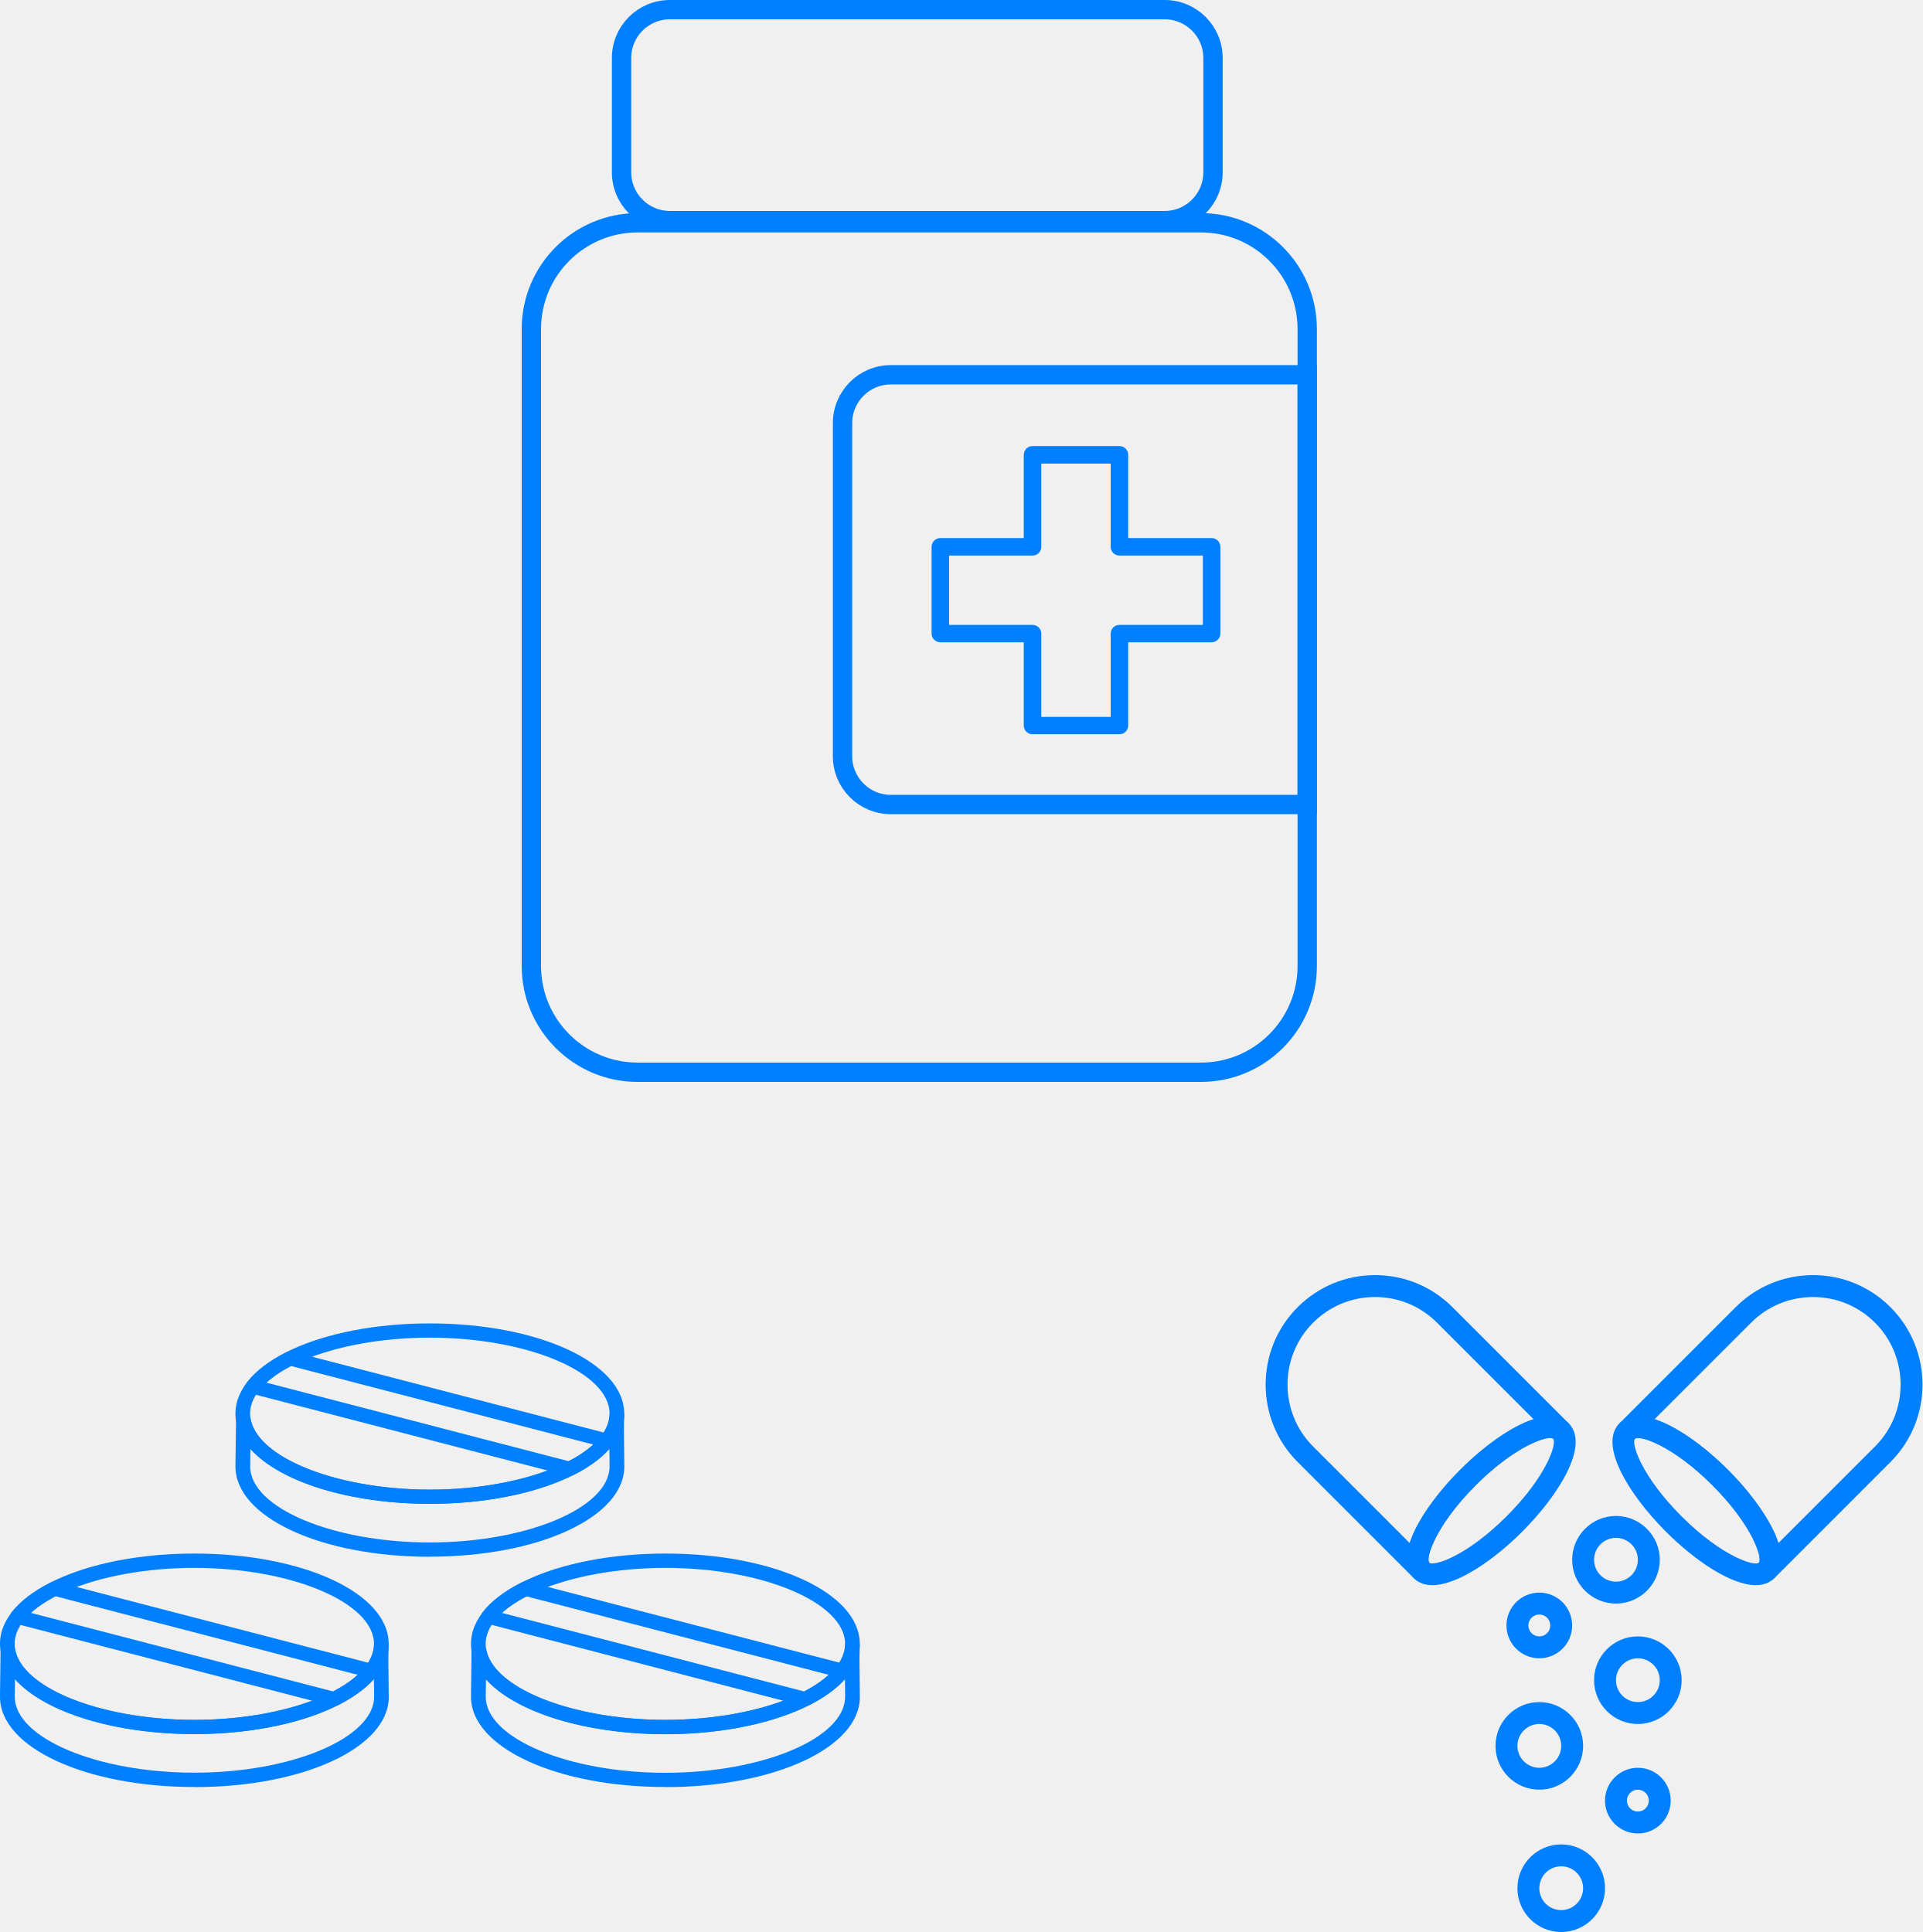
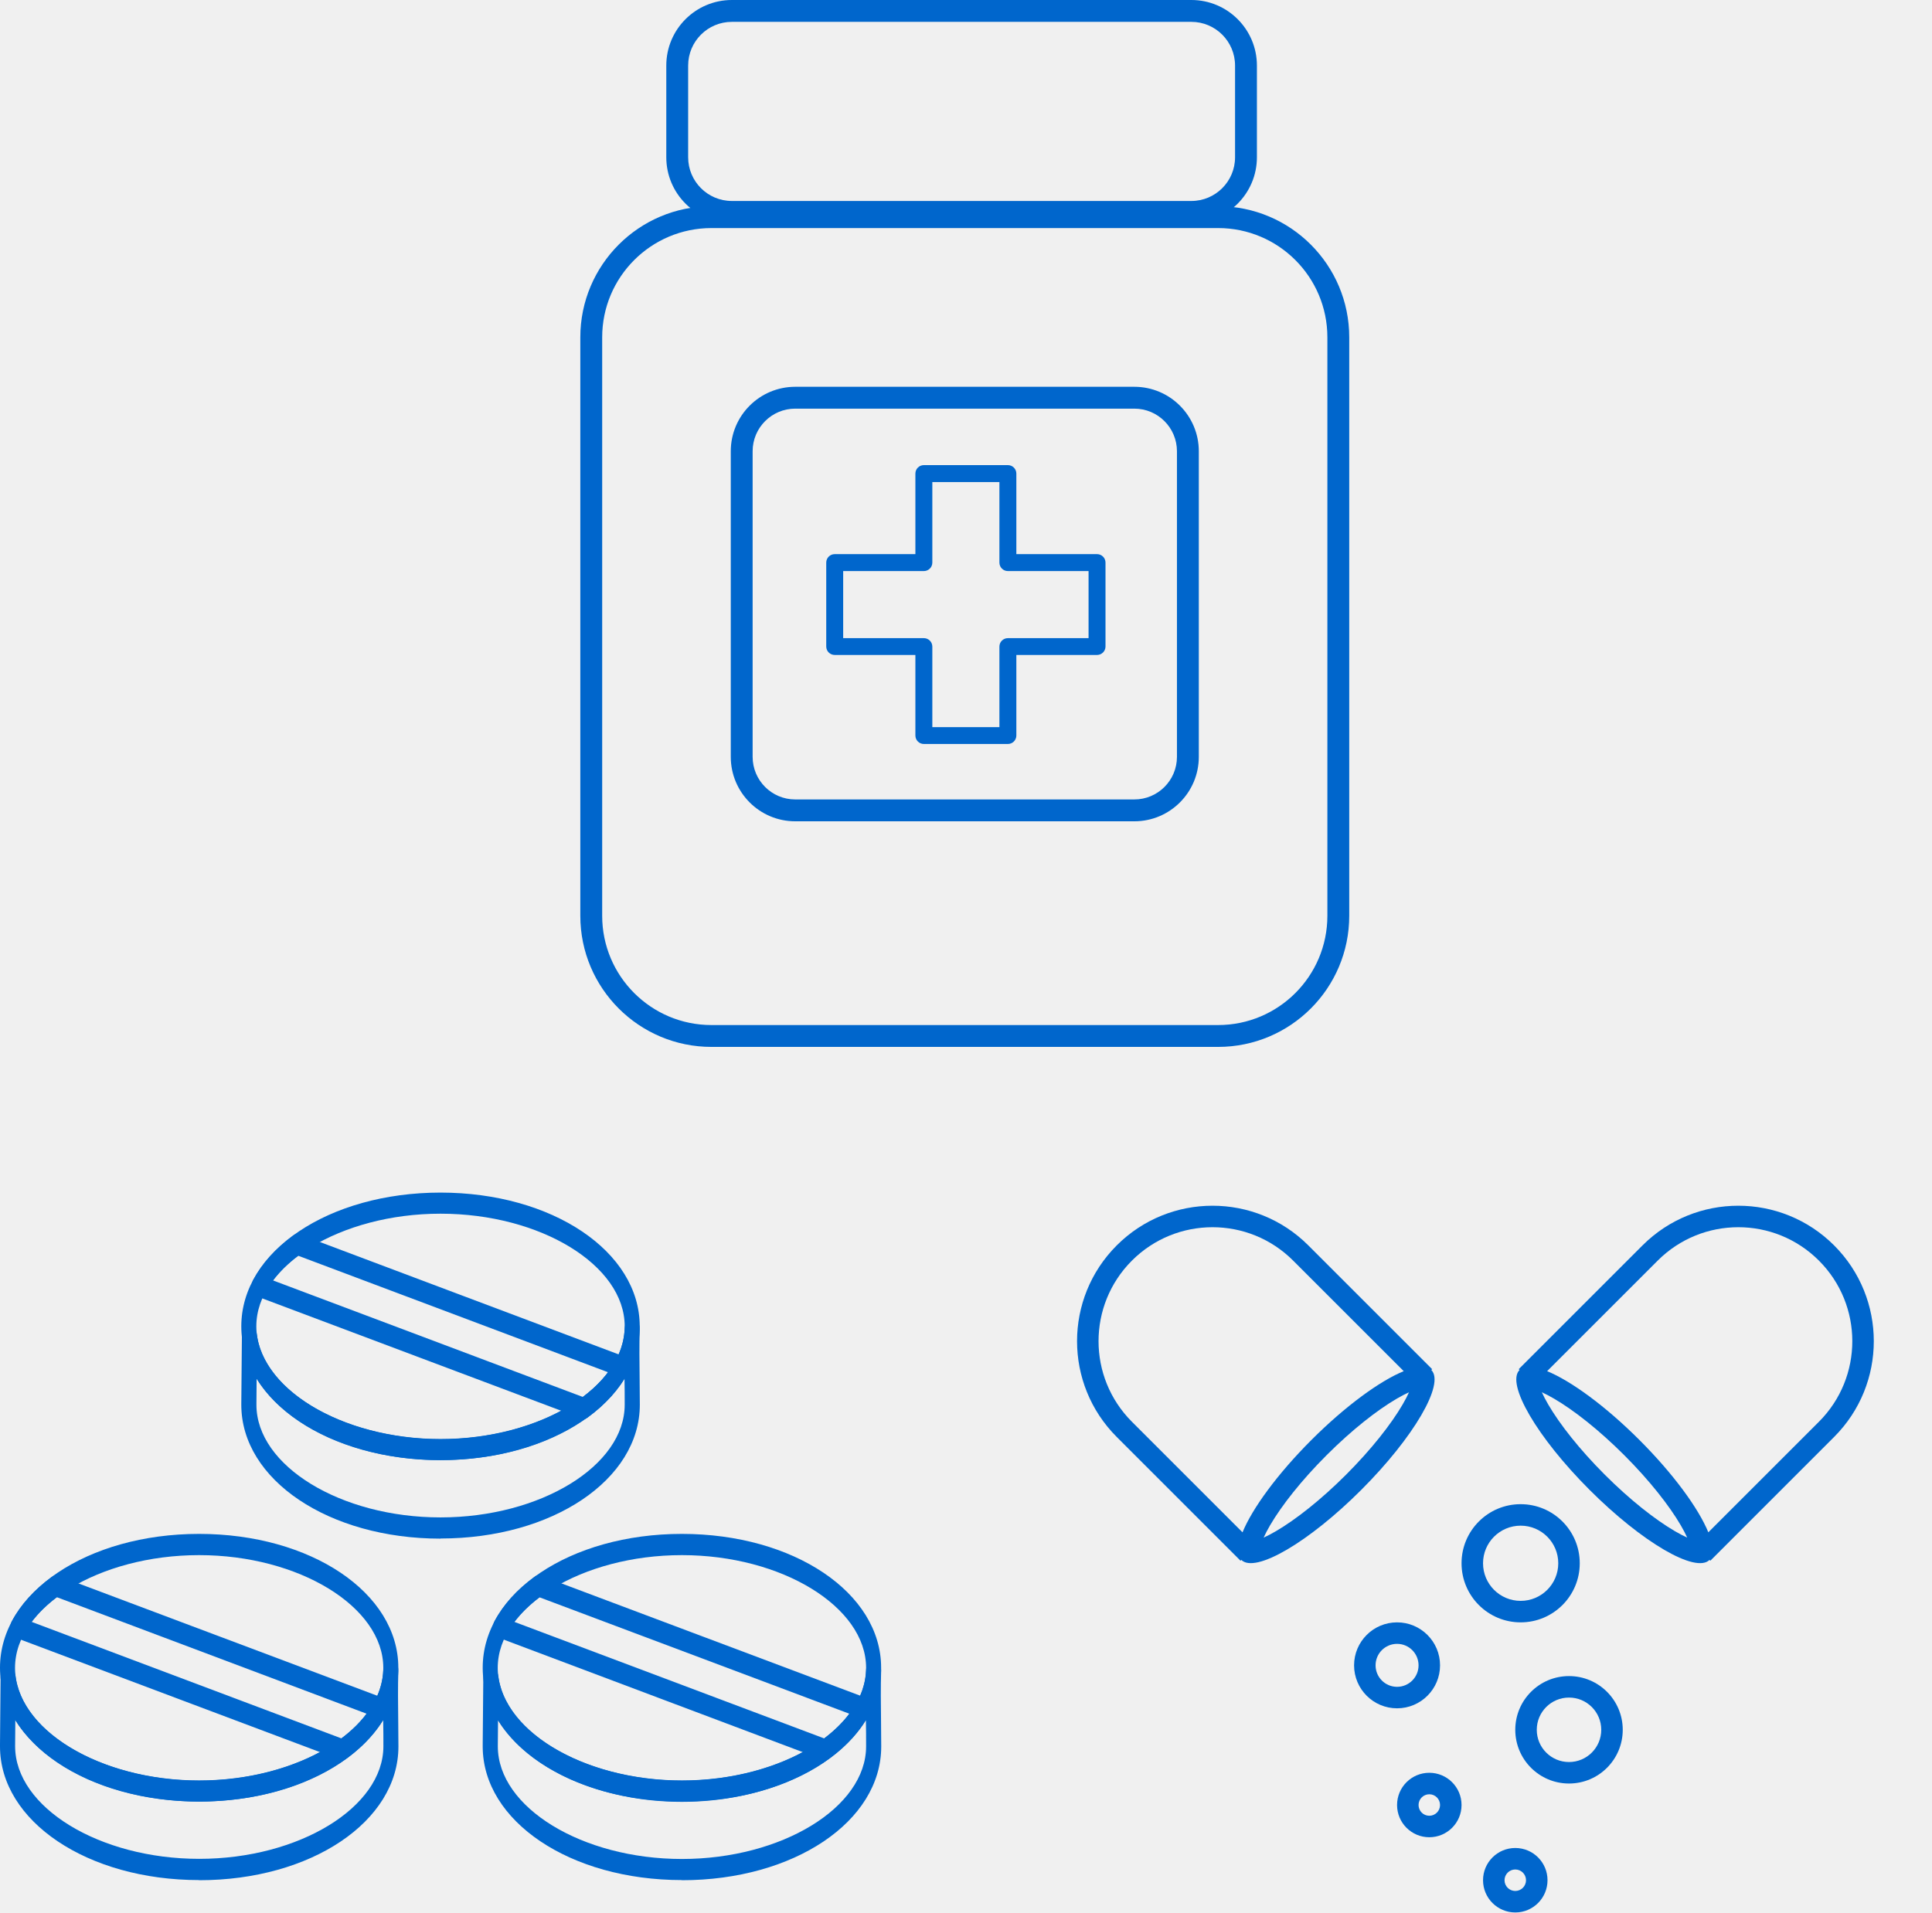
- <svg xmlns="http://www.w3.org/2000/svg" width="199" height="200" viewBox="0 0 199 200" fill="none">
-   <g clip-path="url(#clip0_59_2014)">
-     <path d="M115.867 76.011H106.873C106.372 76.011 105.966 75.606 105.966 75.105V66.488H97.331C96.829 66.488 96.424 66.082 96.424 65.582V56.606C96.424 56.106 96.829 55.701 97.331 55.701H105.966V47.083C105.966 46.583 106.372 46.177 106.873 46.177H115.867C116.368 46.177 116.773 46.583 116.773 47.083V55.701H125.409C125.91 55.701 126.315 56.106 126.315 56.606V65.582C126.315 66.082 125.91 66.488 125.409 66.488H116.773V75.105C116.773 75.606 116.368 76.011 115.867 76.011ZM107.779 74.211H114.96V65.594C114.96 65.093 115.366 64.688 115.867 64.688H124.502V57.512H115.867C115.366 57.512 114.96 57.107 114.96 56.606V47.989H107.779V56.606C107.779 57.107 107.374 57.512 106.873 57.512H98.237V64.688H106.873C107.374 64.688 107.779 65.093 107.779 65.594V74.211Z" fill="#007FFE" />
-     <rect x="55" y="23.061" width="80.303" height="87.939" rx="11" stroke="#007FFE" stroke-width="2" />
-     <path d="M87.206 43.798C87.206 41.036 89.444 38.798 92.206 38.798H135.303V83.283H92.206C89.444 83.283 87.206 81.044 87.206 78.283V43.798Z" stroke="#007FFE" stroke-width="2" />
-     <rect x="64.333" y="1" width="61.218" height="21.838" rx="5" stroke="#007FFE" stroke-width="2" />
-     <path d="M44.49 155.675C33.214 155.675 24.37 151.57 24.37 146.333C24.37 141.096 33.214 137 44.49 137C55.766 137 64.609 141.106 64.609 146.333C64.609 151.56 55.776 155.675 44.49 155.675ZM44.49 138.473C34.41 138.473 25.888 142.071 25.888 146.333C25.888 150.594 34.41 154.203 44.49 154.203C54.57 154.203 63.092 150.604 63.092 146.333C63.092 142.061 54.58 138.473 44.49 138.473Z" fill="#007FFE" />
-     <path d="M58.962 152.798C58.891 152.798 58.831 152.798 58.761 152.769L25.988 144.256C25.747 144.197 25.546 144.012 25.466 143.778C25.386 143.544 25.426 143.29 25.576 143.095C26.481 141.935 27.858 140.881 29.677 139.965C29.848 139.877 30.038 139.857 30.219 139.906L63.002 148.429C63.243 148.498 63.444 148.673 63.524 148.907C63.605 149.141 63.564 149.395 63.413 149.59C62.509 150.751 61.132 151.804 59.313 152.72C59.203 152.779 59.082 152.808 58.962 152.808V152.798ZM27.586 143.134L58.871 151.267C59.896 150.731 60.74 150.156 61.414 149.541L30.119 141.408C29.094 141.944 28.25 142.52 27.576 143.134H27.586Z" fill="#007FFE" />
-     <path d="M44.49 161.156C33.214 161.156 24.37 157.05 24.37 151.813C24.37 151.784 24.37 151.765 24.37 151.735V151.706L24.431 147.035C24.431 146.655 24.742 146.343 25.134 146.313C25.526 146.284 25.878 146.547 25.948 146.918C26.059 147.513 26.33 148.088 26.752 148.644C29.224 151.921 36.52 154.213 44.5 154.213C52.48 154.213 59.776 151.921 62.238 148.644C62.77 147.942 63.052 147.22 63.092 146.489C63.112 146.069 63.464 145.757 63.886 145.767C64.308 145.787 64.629 146.128 64.609 146.538C64.559 147.669 64.579 148.849 64.599 149.99C64.599 150.585 64.62 151.209 64.62 151.804C64.62 157.041 55.786 161.146 44.5 161.146L44.49 161.156ZM25.918 149.99L25.898 151.716C25.898 151.716 25.898 151.765 25.898 151.794V151.813C25.898 156.075 34.41 159.674 44.49 159.674C54.57 159.674 63.092 156.075 63.092 151.804C63.092 151.219 63.092 150.604 63.072 150.009V149.98C60.017 153.403 52.691 155.675 44.49 155.675C36.289 155.675 28.983 153.413 25.918 149.99Z" fill="#007FFE" />
-     <path d="M68.871 179.51C57.585 179.51 48.751 175.404 48.751 170.167C48.751 164.93 57.585 160.824 68.871 160.824C80.156 160.824 88.99 164.93 88.99 170.167C88.99 175.404 80.156 179.51 68.871 179.51ZM68.871 162.307C58.791 162.307 50.269 165.905 50.269 170.177C50.269 174.448 58.781 178.037 68.871 178.037C78.96 178.037 87.472 174.438 87.472 170.177C87.472 165.915 78.96 162.307 68.871 162.307Z" fill="#007FFE" />
-     <path d="M83.332 176.623C83.272 176.623 83.201 176.623 83.131 176.594L50.359 168.07C50.118 168.002 49.917 167.826 49.836 167.592C49.756 167.358 49.796 167.105 49.947 166.91C50.851 165.74 52.238 164.696 54.047 163.789C54.218 163.701 54.409 163.682 54.59 163.731L87.362 172.244C87.603 172.303 87.804 172.488 87.885 172.712C87.965 172.946 87.925 173.2 87.774 173.395C86.859 174.565 85.483 175.618 83.674 176.525C83.563 176.584 83.442 176.603 83.322 176.603L83.332 176.623ZM51.957 166.968L83.242 175.102C84.246 174.575 85.111 173.99 85.774 173.375L54.489 165.252C53.484 165.779 52.62 166.364 51.957 166.968Z" fill="#007FFE" />
-     <path d="M68.871 184.99C57.585 184.99 48.751 180.885 48.751 175.657C48.751 175.609 48.751 175.57 48.751 175.521L48.811 170.869C48.811 170.489 49.123 170.177 49.515 170.148C49.907 170.118 50.258 170.382 50.329 170.752C50.439 171.337 50.701 171.922 51.133 172.488C53.605 175.765 60.901 178.047 68.88 178.047C76.86 178.047 84.146 175.765 86.618 172.488C87.151 171.786 87.432 171.064 87.472 170.333C87.493 169.913 87.844 169.592 88.266 169.621C88.689 169.64 89.01 169.982 88.99 170.391C88.94 171.523 88.96 172.703 88.98 173.853C88.98 174.448 89 175.072 89 175.667C89 180.904 80.166 185 68.88 185L68.871 184.99ZM50.299 173.834L50.279 175.56V175.657C50.279 179.919 58.791 183.518 68.871 183.518C78.95 183.518 87.472 179.919 87.472 175.657C87.472 175.072 87.472 174.458 87.452 173.863V173.834C84.397 177.257 77.061 179.529 68.871 179.529C60.68 179.529 53.364 177.267 50.299 173.844V173.834Z" fill="#007FFE" />
-     <path d="M20.109 179.51C8.834 179.51 0 175.404 0 170.167C0 164.93 8.834 160.824 20.109 160.824C31.385 160.824 40.229 164.93 40.229 170.167C40.229 175.404 31.395 179.51 20.109 179.51ZM20.109 162.307C10.03 162.307 1.518 165.905 1.518 170.177C1.518 174.448 10.03 178.037 20.109 178.037C30.189 178.037 38.711 174.438 38.711 170.177C38.711 165.915 30.199 162.307 20.109 162.307Z" fill="#007FFE" />
-     <path d="M34.581 176.623C34.511 176.623 34.45 176.623 34.38 176.594L1.608 168.08C1.367 168.012 1.166 167.836 1.085 167.602C1.005 167.368 1.045 167.115 1.196 166.92C2.1 165.749 3.487 164.706 5.296 163.799C5.467 163.711 5.658 163.692 5.839 163.74L38.611 172.254C38.852 172.312 39.053 172.498 39.133 172.722C39.214 172.956 39.174 173.21 39.023 173.405C38.108 174.575 36.732 175.628 34.923 176.535C34.812 176.594 34.691 176.613 34.571 176.613L34.581 176.623ZM3.206 166.968L34.49 175.102C35.495 174.575 36.36 173.99 37.023 173.375L5.738 165.242C4.733 165.769 3.869 166.354 3.206 166.959V166.968Z" fill="#007FFE" />
-     <path d="M20.109 184.99C8.834 184.99 0 180.885 0 175.657C0 175.609 0 175.57 0 175.521L0.06 170.869C0.06 170.489 0.362 170.177 0.754 170.148C1.146 170.118 1.497 170.382 1.568 170.752C1.678 171.337 1.95 171.922 2.372 172.488C4.844 175.765 12.14 178.047 20.109 178.047C28.079 178.047 35.385 175.765 37.857 172.488C38.39 171.786 38.671 171.054 38.711 170.323C38.731 169.913 39.083 169.592 39.505 169.621C39.927 169.64 40.249 169.982 40.229 170.391C40.179 171.523 40.199 172.722 40.219 173.873C40.219 174.458 40.239 175.072 40.239 175.667C40.239 180.904 31.405 185 20.119 185L20.109 184.99ZM1.548 173.834L1.528 175.56C1.528 175.56 1.528 175.599 1.528 175.618V175.648C1.528 179.909 10.04 183.508 20.119 183.508C30.199 183.508 38.721 179.909 38.721 175.648C38.721 175.063 38.721 174.458 38.701 173.883V173.824C35.636 177.247 28.31 179.51 20.119 179.51C11.929 179.51 4.613 177.247 1.548 173.824V173.834Z" fill="#007FFE" />
-     <path d="M162.362 147.341C160.16 145.14 155.002 148.291 151.143 152.15C147.283 156.009 144.132 161.166 146.334 163.368C146.837 163.872 147.494 164.095 148.254 164.095C150.823 164.095 154.576 161.538 157.553 158.56C161.413 154.701 164.564 149.543 162.362 147.341ZM155.949 156.956C151.742 161.163 148.348 162.179 147.936 161.765C147.524 161.353 148.537 157.958 152.744 153.751C156.39 150.106 159.427 148.859 160.44 148.859C160.596 148.859 160.704 148.888 160.758 148.942C161.17 149.354 160.155 152.749 155.949 156.956Z" fill="#007FFE" />
-     <path d="M162.363 147.34L150.342 135.32C148.201 133.18 145.355 132 142.328 132C139.301 132 136.455 133.179 134.314 135.32C129.895 139.738 129.895 146.928 134.314 151.347L146.334 163.368C146.439 163.474 146.564 163.557 146.702 163.614C146.839 163.671 146.987 163.7 147.136 163.7C147.285 163.7 147.432 163.671 147.57 163.614C147.708 163.557 147.833 163.473 147.938 163.367C148.381 162.925 148.381 162.208 147.938 161.765C147.527 161.353 148.54 157.958 152.747 153.751C156.954 149.544 160.347 148.531 160.761 148.942C161.204 149.385 161.921 149.385 162.363 148.942C162.468 148.837 162.552 148.712 162.609 148.575C162.666 148.437 162.695 148.29 162.695 148.141C162.695 147.992 162.666 147.845 162.609 147.707C162.552 147.57 162.468 147.445 162.363 147.34ZM151.143 152.148C148.773 154.517 146.671 157.375 145.91 159.738L135.916 149.744C132.381 146.209 132.381 140.457 135.916 136.922C137.628 135.21 139.905 134.267 142.327 134.267C144.749 134.267 147.026 135.211 148.738 136.922L158.733 146.916C156.37 147.677 153.513 149.78 151.143 152.148ZM178.844 152.15C174.985 148.289 169.826 145.135 167.625 147.341C165.423 149.543 168.574 154.7 172.434 158.56C175.412 161.538 179.164 164.095 181.734 164.095C182.493 164.095 183.151 163.87 183.653 163.368C185.855 161.166 182.703 156.009 178.844 152.15ZM182.051 161.766C181.64 162.175 178.244 161.163 174.038 156.957C169.831 152.75 168.817 149.356 169.229 148.943C169.64 148.531 173.036 149.545 177.243 153.752C181.45 157.959 182.463 161.354 182.051 161.766Z" fill="#007FFE" />
-     <path d="M195.675 135.321C193.534 133.18 190.688 132.001 187.661 132.001C184.634 132.001 181.788 133.18 179.647 135.321L167.627 147.341C167.522 147.446 167.438 147.571 167.381 147.708C167.324 147.846 167.295 147.993 167.295 148.142C167.295 148.291 167.324 148.438 167.381 148.576C167.438 148.713 167.522 148.838 167.627 148.943C168.069 149.387 168.787 149.387 169.23 148.943C169.642 148.534 173.038 149.546 177.244 153.752C181.449 157.959 182.464 161.355 182.051 161.766C181.608 162.209 181.608 162.926 182.051 163.368C182.156 163.474 182.281 163.557 182.419 163.614C182.556 163.671 182.704 163.701 182.852 163.701C183.143 163.701 183.431 163.589 183.655 163.37L195.675 151.348C200.094 146.929 200.094 139.74 195.675 135.321ZM194.071 149.745L184.078 159.739C183.316 157.376 181.214 154.519 178.845 152.149C176.476 149.78 173.618 147.678 171.255 146.917L181.249 136.923C182.961 135.212 185.238 134.268 187.66 134.268C190.082 134.268 192.359 135.211 194.071 136.923C197.606 140.458 197.606 146.21 194.071 149.745ZM159.327 164.867C157.452 164.867 155.927 166.392 155.927 168.267C155.927 170.141 157.452 171.667 159.327 171.667C161.202 171.667 162.727 170.141 162.727 168.267C162.727 166.392 161.201 164.867 159.327 164.867ZM159.327 169.4C158.701 169.4 158.193 168.891 158.193 168.267C158.193 167.642 158.701 167.133 159.327 167.133C159.952 167.133 160.46 167.642 160.46 168.267C160.46 168.891 159.951 169.4 159.327 169.4ZM169.527 169.4C167.027 169.4 164.993 171.433 164.993 173.933C164.993 176.434 167.027 178.467 169.527 178.467C172.027 178.467 174.06 176.433 174.06 173.933C174.06 171.433 172.027 169.4 169.527 169.4ZM169.527 176.2C168.277 176.2 167.26 175.183 167.26 173.933C167.26 172.683 168.277 171.667 169.527 171.667C170.777 171.667 171.793 172.683 171.793 173.933C171.793 175.183 170.777 176.2 169.527 176.2ZM169.527 183C167.652 183 166.127 184.526 166.127 186.4C166.127 188.275 167.652 189.8 169.527 189.8C171.402 189.8 172.927 188.275 172.927 186.4C172.927 184.526 171.401 183 169.527 183ZM169.527 187.533C168.901 187.533 168.393 187.025 168.393 186.4C168.393 185.776 168.901 185.267 169.527 185.267C170.152 185.267 170.66 185.776 170.66 186.4C170.66 187.025 170.151 187.533 169.527 187.533ZM167.26 156.933C164.76 156.933 162.727 158.967 162.727 161.467C162.727 163.967 164.76 166 167.26 166C169.76 166 171.793 163.967 171.793 161.467C171.793 158.967 169.76 156.933 167.26 156.933ZM167.26 163.733C166.01 163.733 164.993 162.717 164.993 161.467C164.993 160.217 166.01 159.2 167.26 159.2C168.51 159.2 169.527 160.216 169.527 161.467C169.527 162.717 168.51 163.733 167.26 163.733ZM159.327 176.2C156.827 176.2 154.793 178.233 154.793 180.733C154.793 183.233 156.827 185.267 159.327 185.267C161.827 185.267 163.86 183.233 163.86 180.733C163.86 178.233 161.827 176.2 159.327 176.2ZM159.327 183C158.077 183 157.06 181.983 157.06 180.733C157.06 179.483 158.077 178.467 159.327 178.467C160.577 178.467 161.593 179.483 161.593 180.733C161.593 181.983 160.577 183 159.327 183ZM161.593 190.933C159.093 190.933 157.06 192.967 157.06 195.467C157.06 197.967 159.093 200 161.593 200C164.093 200 166.127 197.967 166.127 195.467C166.127 192.967 164.094 190.933 161.593 190.933ZM161.593 197.733C160.343 197.733 159.327 196.717 159.327 195.467C159.327 194.216 160.343 193.2 161.593 193.2C162.843 193.2 163.86 194.216 163.86 195.467C163.86 196.717 162.843 197.733 161.593 197.733Z" fill="#007FFE" />
-   </g>
-   <defs>
-     <clipPath id="clip0_59_2014">
-       <rect width="199" height="200" fill="white" />
-     </clipPath>
-   </defs>
+ <svg xmlns="http://www.w3.org/2000/svg" width="607" height="601" viewBox="0 0 607 601" fill="none">
+   <path d="M138.401 458.855C103.324 458.855 75.813 440.372 75.813 416.796C75.813 393.22 103.324 374.781 138.401 374.781C173.478 374.781 200.99 393.264 200.99 416.796C200.99 440.328 173.51 458.855 138.401 458.855ZM138.401 381.41C107.045 381.41 80.534 397.61 80.534 416.796C80.534 435.982 107.045 452.226 138.401 452.226C169.758 452.226 196.269 436.025 196.269 416.796C196.269 397.567 169.789 381.41 138.401 381.41Z" fill="#0066CC" />
+   <path d="M183.42 445.904C183.201 445.904 183.014 445.904 182.795 445.772L80.846 407.445C80.096 407.181 79.471 406.347 79.221 405.293C78.97 404.24 79.095 403.098 79.564 402.22C82.378 396.996 86.661 392.254 92.32 388.127C92.851 387.732 93.445 387.645 94.008 387.864L195.988 426.235C196.738 426.542 197.363 427.333 197.613 428.386C197.864 429.44 197.739 430.582 197.27 431.46C194.456 436.684 190.173 441.426 184.514 445.552C184.17 445.816 183.795 445.948 183.42 445.948V445.904ZM85.817 402.396L183.139 439.011C186.327 436.596 188.954 434.006 191.048 431.24L93.695 394.625C90.506 397.04 87.88 399.63 85.786 402.396H85.817Z" fill="#0066CC" />
+   <path d="M138.401 483.528C103.324 483.528 75.813 465.045 75.813 441.469C75.813 441.338 75.813 441.25 75.813 441.118V440.987L76 419.957C76 418.245 76.969 416.84 78.189 416.708C79.408 416.577 80.502 417.762 80.721 419.43C81.065 422.108 81.909 424.699 83.222 427.201C90.913 441.952 113.61 452.27 138.433 452.27C163.255 452.27 185.952 441.952 193.612 427.201C195.269 424.04 196.144 420.791 196.269 417.498C196.332 415.611 197.426 414.206 198.739 414.25C200.052 414.337 201.052 415.874 200.99 417.718C200.834 422.811 200.896 428.123 200.959 433.26C200.959 435.938 201.021 438.747 201.021 441.426C201.021 465.001 173.541 483.485 138.433 483.485L138.401 483.528ZM80.627 433.26L80.565 441.03C80.565 441.03 80.565 441.25 80.565 441.382V441.469C80.565 460.655 107.045 476.855 138.401 476.855C169.758 476.855 196.269 460.655 196.269 441.426C196.269 438.791 196.269 436.025 196.207 433.347V433.216C186.703 448.626 163.912 458.855 138.401 458.855C112.891 458.855 90.162 448.67 80.627 433.26Z" fill="#0066CC" />
+   <path d="M214.245 566.154C179.137 566.154 151.657 547.67 151.657 524.095C151.657 500.519 179.137 482.036 214.245 482.036C249.354 482.036 276.834 500.519 276.834 524.095C276.834 547.67 249.354 566.154 214.245 566.154ZM214.245 488.709C182.889 488.709 156.378 504.909 156.378 524.139C156.378 543.368 182.857 559.524 214.245 559.524C245.633 559.524 272.113 543.324 272.113 524.139C272.113 504.953 245.633 488.709 214.245 488.709Z" fill="#0066CC" />
+   <path d="M259.233 553.158C259.045 553.158 258.826 553.158 258.608 553.027L156.659 514.656C155.909 514.348 155.283 513.558 155.033 512.504C154.783 511.451 154.908 510.309 155.377 509.431C158.191 504.163 162.505 499.465 168.132 495.382C168.664 494.987 169.258 494.899 169.821 495.119L271.769 533.446C272.52 533.709 273.145 534.544 273.395 535.553C273.645 536.607 273.52 537.748 273.051 538.626C270.206 543.895 265.923 548.636 260.296 552.719C259.952 552.983 259.577 553.071 259.202 553.071L259.233 553.158ZM161.63 509.694L258.951 546.309C262.078 543.939 264.766 541.305 266.83 538.539L169.508 501.968C166.382 504.338 163.693 506.972 161.63 509.694Z" fill="#0066CC" />
+   <path d="M214.245 590.827C179.137 590.827 151.657 572.344 151.657 548.812C151.657 548.592 151.657 548.417 151.657 548.197L151.844 527.256C151.844 525.543 152.814 524.139 154.033 524.007C155.252 523.875 156.346 525.061 156.565 526.729C156.909 529.363 157.722 531.997 159.066 534.544C166.757 549.295 189.454 559.568 214.277 559.568C239.099 559.568 261.765 549.295 269.456 534.544C271.113 531.383 271.988 528.134 272.113 524.841C272.176 522.953 273.27 521.504 274.583 521.636C275.896 521.724 276.896 523.26 276.834 525.104C276.678 530.197 276.74 535.509 276.803 540.69C276.803 543.368 276.865 546.178 276.865 548.856C276.865 572.432 249.385 590.871 214.277 590.871L214.245 590.827ZM156.471 540.602L156.409 548.373V548.812C156.409 567.998 182.889 584.198 214.245 584.198C245.602 584.198 272.113 567.998 272.113 548.812C272.113 546.178 272.113 543.412 272.051 540.734V540.602C262.547 556.012 239.725 566.241 214.245 566.241C188.766 566.241 166.007 556.056 156.471 540.646V540.602Z" fill="#0066CC" />
+   <path d="M62.557 566.154C27.48 566.154 0 547.67 0 524.095C0 500.519 27.48 482.036 62.557 482.036C97.634 482.036 125.146 500.519 125.146 524.095C125.146 547.67 97.666 566.154 62.557 566.154ZM62.557 488.709C31.201 488.709 4.721 504.909 4.721 524.139C4.721 543.368 31.201 559.524 62.557 559.524C93.914 559.524 120.425 543.324 120.425 524.139C120.425 504.953 93.945 488.709 62.557 488.709Z" fill="#0066CC" />
+   <path d="M107.576 553.158C107.357 553.158 107.17 553.158 106.951 553.027L5.002 514.699C4.252 514.392 3.627 513.602 3.376 512.548C3.126 511.495 3.251 510.353 3.72 509.475C6.534 504.207 10.848 499.509 16.476 495.426C17.007 495.031 17.601 494.943 18.164 495.163L120.112 533.49C120.863 533.753 121.488 534.587 121.738 535.597C121.988 536.651 121.863 537.792 121.394 538.67C118.549 543.939 114.266 548.68 108.639 552.763C108.295 553.027 107.92 553.114 107.545 553.114L107.576 553.158ZM9.973 509.694L107.295 546.309C110.421 543.939 113.11 541.305 115.173 538.539L17.851 501.924C14.725 504.294 12.036 506.929 9.973 509.651V509.694Z" fill="#0066CC" />
+   <path d="M62.557 590.827C27.48 590.827 0 572.344 0 548.812C0 548.592 0 548.417 0 548.197L0.188 527.256C0.188 525.543 1.125 524.139 2.345 524.007C3.564 523.875 4.658 525.061 4.877 526.729C5.221 529.363 6.065 531.997 7.378 534.544C15.069 549.295 37.766 559.568 62.557 559.568C87.349 559.568 110.077 549.295 117.768 534.544C119.425 531.383 120.3 528.09 120.425 524.797C120.488 522.953 121.582 521.504 122.895 521.636C124.208 521.724 125.208 523.26 125.146 525.104C124.989 530.197 125.052 535.597 125.115 540.778C125.115 543.412 125.177 546.178 125.177 548.856C125.177 572.432 97.697 590.871 62.589 590.871L62.557 590.827ZM4.814 540.602L4.752 548.373C4.752 548.373 4.752 548.549 4.752 548.636V548.768C4.752 567.954 31.232 584.154 62.589 584.154C93.945 584.154 120.456 567.954 120.456 548.768C120.456 546.134 120.456 543.412 120.394 540.822V540.558C110.859 555.968 88.068 566.154 62.589 566.154C37.109 566.154 14.35 555.968 4.814 540.558V540.602Z" fill="#0066CC" />
+   <path fill-rule="evenodd" clip-rule="evenodd" d="M449.693 430.523L449.949 430.267L411.056 391.375C394.433 374.751 367.481 374.751 350.858 391.375C334.234 407.998 334.234 434.95 350.858 451.573L389.75 490.466L390.006 490.21C394.334 494.538 411.203 484.685 427.686 468.203C444.168 451.72 454.021 434.851 449.693 430.523ZM390.378 481.543C393.436 474.055 401.333 463.212 412.014 452.531C422.695 441.85 433.539 433.953 441.026 430.895L406.281 396.15C392.295 382.163 369.619 382.163 355.633 396.15C341.646 410.136 341.646 432.812 355.633 446.798L390.378 481.543ZM438.817 439.555C440.276 438.702 441.568 438.036 442.685 437.531C442.18 438.648 441.514 439.94 440.662 441.399C437.047 447.588 430.864 455.474 422.911 463.428C414.957 471.381 407.071 477.564 400.882 481.179C399.423 482.031 398.131 482.697 397.014 483.202C397.519 482.085 398.185 480.793 399.037 479.334C402.652 473.145 408.835 465.26 416.789 457.306C424.743 449.352 432.628 443.169 438.817 439.555ZM395.735 487.318C395.731 487.321 395.727 487.279 395.734 487.182C395.742 487.266 395.739 487.315 395.735 487.318ZM446.665 436.251C446.762 436.244 446.804 436.248 446.801 436.252C446.798 436.256 446.749 436.259 446.665 436.251Z" fill="#0066CC" />
+   <path fill-rule="evenodd" clip-rule="evenodd" d="M477.412 430.523L477.156 430.267L516.049 391.375C532.672 374.751 559.624 374.751 576.247 391.375C592.871 407.998 592.871 434.95 576.247 451.573L537.355 490.466L537.099 490.21C532.771 494.538 515.902 484.685 499.42 468.203C482.937 451.72 473.084 434.851 477.412 430.523ZM536.727 481.543C533.669 474.055 525.772 463.212 515.091 452.531C504.41 441.85 493.567 433.953 486.079 430.895L520.824 396.15C534.81 382.163 557.486 382.163 571.472 396.15C585.459 410.136 585.459 432.812 571.472 446.798L536.727 481.543ZM488.288 439.555C486.829 438.702 485.537 438.036 484.42 437.531C484.925 438.648 485.591 439.94 486.443 441.399C490.058 447.588 496.241 455.474 504.195 463.428C512.148 471.381 520.034 477.564 526.223 481.179C527.682 482.031 528.974 482.697 530.091 483.202C529.586 482.085 528.92 480.793 528.068 479.334C524.453 473.145 518.27 465.26 510.316 457.306C502.362 449.352 494.477 443.169 488.288 439.555ZM531.37 487.318C531.374 487.321 531.378 487.279 531.371 487.182C531.363 487.266 531.366 487.315 531.37 487.318ZM480.44 436.251C480.343 436.244 480.301 436.248 480.304 436.252C480.307 436.256 480.356 436.259 480.44 436.251Z" fill="#0066CC" />
+   <path fill-rule="evenodd" clip-rule="evenodd" d="M476.073 594.247C477.938 594.247 479.449 592.736 479.449 590.871C479.449 589.006 477.938 587.495 476.073 587.495C474.208 587.495 472.697 589.006 472.697 590.871C472.697 592.736 474.208 594.247 476.073 594.247ZM476.073 601C481.667 601 486.202 596.465 486.202 590.871C486.202 585.277 481.667 580.742 476.073 580.742C470.479 580.742 465.944 585.277 465.944 590.871C465.944 596.465 470.479 601 476.073 601Z" fill="#0066CC" />
+   <path fill-rule="evenodd" clip-rule="evenodd" d="M438.933 530.096C442.662 530.096 445.685 527.072 445.685 523.343C445.685 519.613 442.662 516.59 438.933 516.59C435.203 516.59 432.18 519.613 432.18 523.343C432.18 527.072 435.203 530.096 438.933 530.096ZM438.933 536.848C446.392 536.848 452.438 530.802 452.438 523.343C452.438 515.884 446.392 509.837 438.933 509.837C431.474 509.837 425.427 515.884 425.427 523.343C425.427 530.802 431.474 536.848 438.933 536.848Z" fill="#0066CC" />
+   <path fill-rule="evenodd" clip-rule="evenodd" d="M492.955 553.73C498.549 553.73 503.084 549.195 503.084 543.601C503.084 538.007 498.549 533.472 492.955 533.472C487.361 533.472 482.826 538.007 482.826 543.601C482.826 549.195 487.361 553.73 492.955 553.73ZM492.955 560.483C502.279 560.483 509.837 552.925 509.837 543.601C509.837 534.277 502.279 526.719 492.955 526.719C483.631 526.719 476.073 534.277 476.073 543.601C476.073 552.925 483.631 560.483 492.955 560.483Z" fill="#0066CC" />
+   <path fill-rule="evenodd" clip-rule="evenodd" d="M477.761 503.084C484.288 503.084 489.579 497.794 489.579 491.267C489.579 484.74 484.288 479.45 477.761 479.45C471.235 479.45 465.944 484.74 465.944 491.267C465.944 497.794 471.235 503.084 477.761 503.084ZM477.761 509.837C488.017 509.837 496.331 501.523 496.331 491.267C496.331 481.011 488.017 472.697 477.761 472.697C467.505 472.697 459.191 481.011 459.191 491.267C459.191 501.523 467.505 509.837 477.761 509.837Z" fill="#0066CC" />
+   <path fill-rule="evenodd" clip-rule="evenodd" d="M449.062 570.612C450.927 570.612 452.438 569.101 452.438 567.236C452.438 565.371 450.927 563.859 449.062 563.859C447.197 563.859 445.685 565.371 445.685 567.236C445.685 569.101 447.197 570.612 449.062 570.612ZM449.062 577.365C454.656 577.365 459.191 572.83 459.191 567.236C459.191 561.642 454.656 557.107 449.062 557.107C443.468 557.107 438.933 561.642 438.933 567.236C438.933 572.83 443.468 577.365 449.062 577.365Z" fill="#0066CC" />
+   <path fill-rule="evenodd" clip-rule="evenodd" d="M382.699 71.671H223.533C204.568 71.671 189.194 87.045 189.194 106.011V287.79C189.194 306.755 204.568 322.129 223.533 322.129H382.7C401.665 322.129 417.039 306.755 417.039 287.79V106.011C417.039 87.045 401.665 71.671 382.699 71.671ZM223.533 64.803C200.775 64.803 182.326 83.252 182.326 106.011V287.79C182.326 310.548 200.775 328.997 223.533 328.997H382.7C405.458 328.997 423.907 310.548 423.907 287.79V106.011C423.907 83.252 405.458 64.803 382.699 64.803H223.533Z" fill="#0066CC" />
+   <path fill-rule="evenodd" clip-rule="evenodd" d="M356.387 128.418H249.854C242.459 128.418 236.463 134.414 236.463 141.809V237.84C236.463 245.235 242.459 251.231 249.854 251.231H356.387C363.782 251.231 369.777 245.235 369.777 237.84V141.809C369.777 134.414 363.782 128.418 356.387 128.418ZM249.854 121.551C238.666 121.551 229.596 130.621 229.596 141.809V237.84C229.596 249.028 238.666 258.098 249.854 258.098H356.387C367.575 258.098 376.645 249.028 376.645 237.84V141.809C376.645 130.621 367.575 121.551 356.387 121.551H249.854Z" fill="#0066CC" />
+   <path d="M316.659 233.801H290.26C288.789 233.801 287.599 232.611 287.599 231.14V205.826H262.25C260.78 205.826 259.589 204.636 259.589 203.166V176.801C259.589 175.331 260.78 174.14 262.25 174.14H287.599V148.826C287.599 147.356 288.789 146.166 290.26 146.166H316.659C318.129 146.166 319.319 147.356 319.319 148.826V174.14H344.668C346.138 174.14 347.329 175.331 347.329 176.801V203.166C347.329 204.636 346.138 205.826 344.668 205.826H319.319V231.14C319.319 232.611 318.129 233.801 316.659 233.801ZM292.921 228.514H313.998V203.201C313.998 201.73 315.188 200.54 316.659 200.54H342.007V179.462H316.659C315.188 179.462 313.998 178.272 313.998 176.801V151.487H292.921V176.801C292.921 178.272 291.73 179.462 290.26 179.462H264.911V200.54H290.26C291.73 200.54 292.921 201.73 292.921 203.201V228.514Z" fill="#0066CC" />
+   <path fill-rule="evenodd" clip-rule="evenodd" d="M374.296 6.868H229.941C222.355 6.868 216.205 13.018 216.205 20.604V49.421C216.205 57.007 222.355 63.157 229.941 63.157H374.296C381.882 63.157 388.032 57.007 388.032 49.421V20.604C388.032 13.018 381.882 6.868 374.296 6.868ZM229.941 0C218.562 0 209.337 9.225 209.337 20.604V49.421C209.337 60.8 218.562 70.025 229.941 70.025H374.296C385.675 70.025 394.899 60.8 394.899 49.421V20.604C394.899 9.225 385.675 0 374.296 0H229.941Z" fill="#0066CC" />
</svg>
